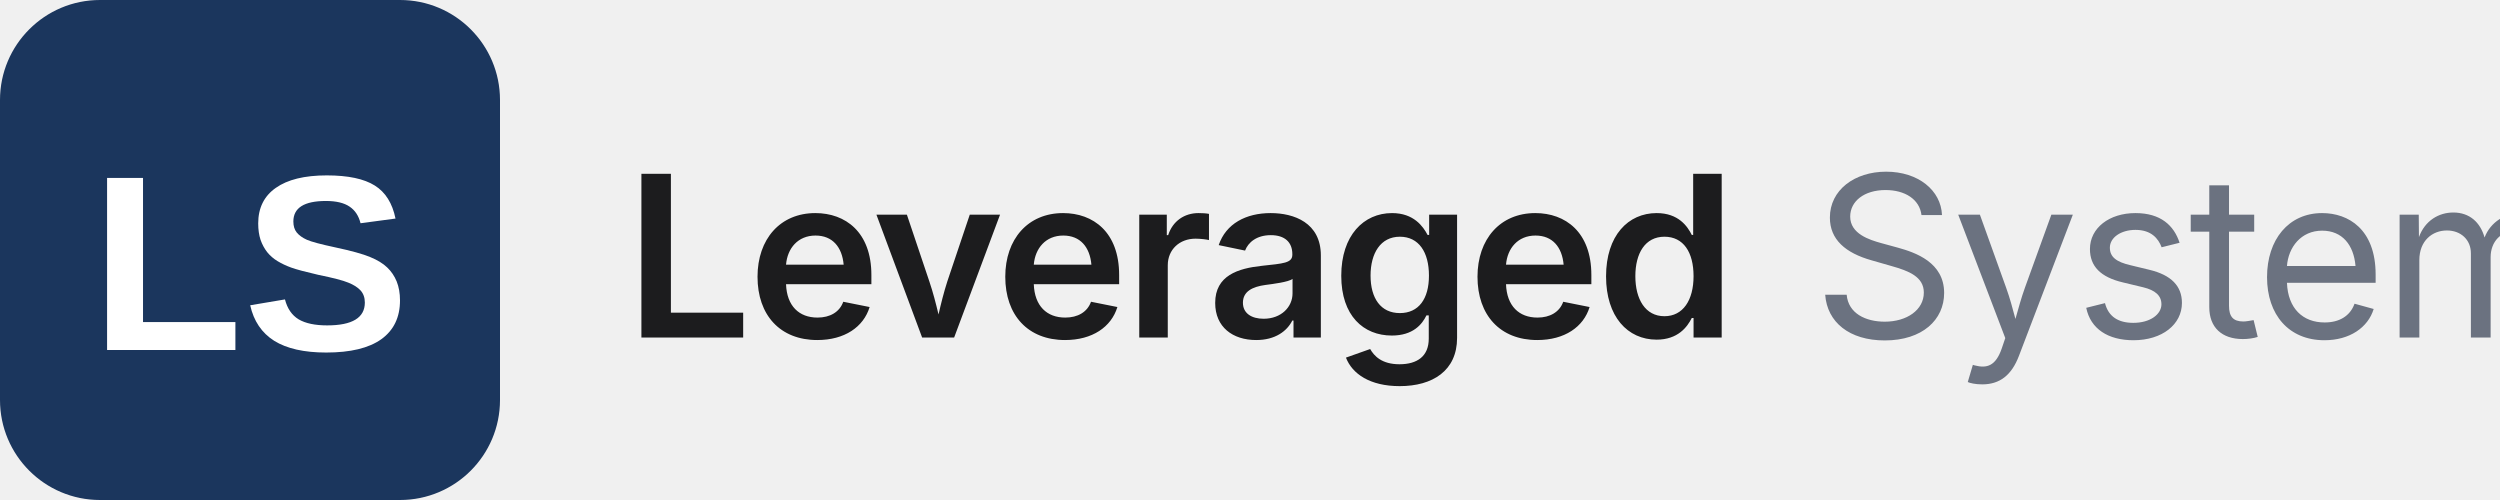
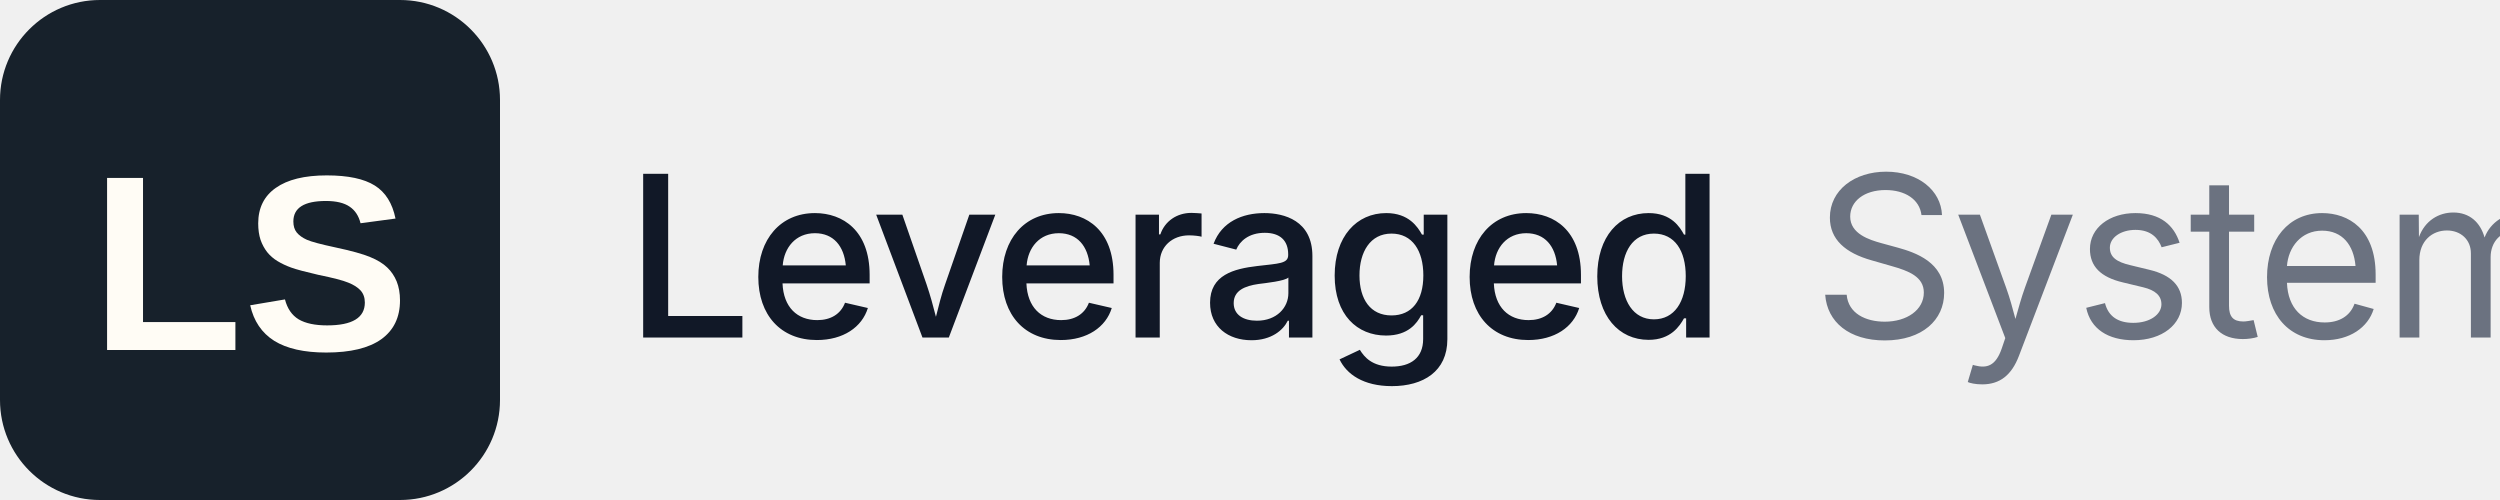
<svg xmlns="http://www.w3.org/2000/svg" width="200" height="40" viewBox="0 0 200 40" fill="none">
-   <rect width="40" height="40" rx="8" fill="#1B365D" />
-   <text x="20" y="28" font-family="Arial, sans-serif" font-weight="bold" font-size="20" fill="white" text-anchor="middle">LS</text>
-   <text x="50" y="27" font-family="Inter, -apple-system, sans-serif" font-weight="600" font-size="18" fill="#1C1C1E" letter-spacing="-0.02em">Leveraged</text>
-   <text x="145" y="27" font-family="Inter, -apple-system, sans-serif" font-weight="400" font-size="18" fill="#6B7280" letter-spacing="-0.02em">Systems</text>
+   <rect width="40" height="40" rx="8" fill="#17212B" />
+   <text x="20" y="28" font-family="Arial, sans-serif" font-weight="bold" font-size="20" fill="#FFFCF5" text-anchor="middle">LS</text>
+   <text x="50" y="27" font-family="IBM Plex Sans, -apple-system, sans-serif" font-weight="500" font-size="18" fill="#111827" letter-spacing="-0.02em">Leveraged</text>
+   <text x="145" y="27" font-family="IBM Plex Sans, -apple-system, sans-serif" font-weight="400" font-size="18" fill="#6B7280" letter-spacing="-0.02em">Systems</text>
</svg>
